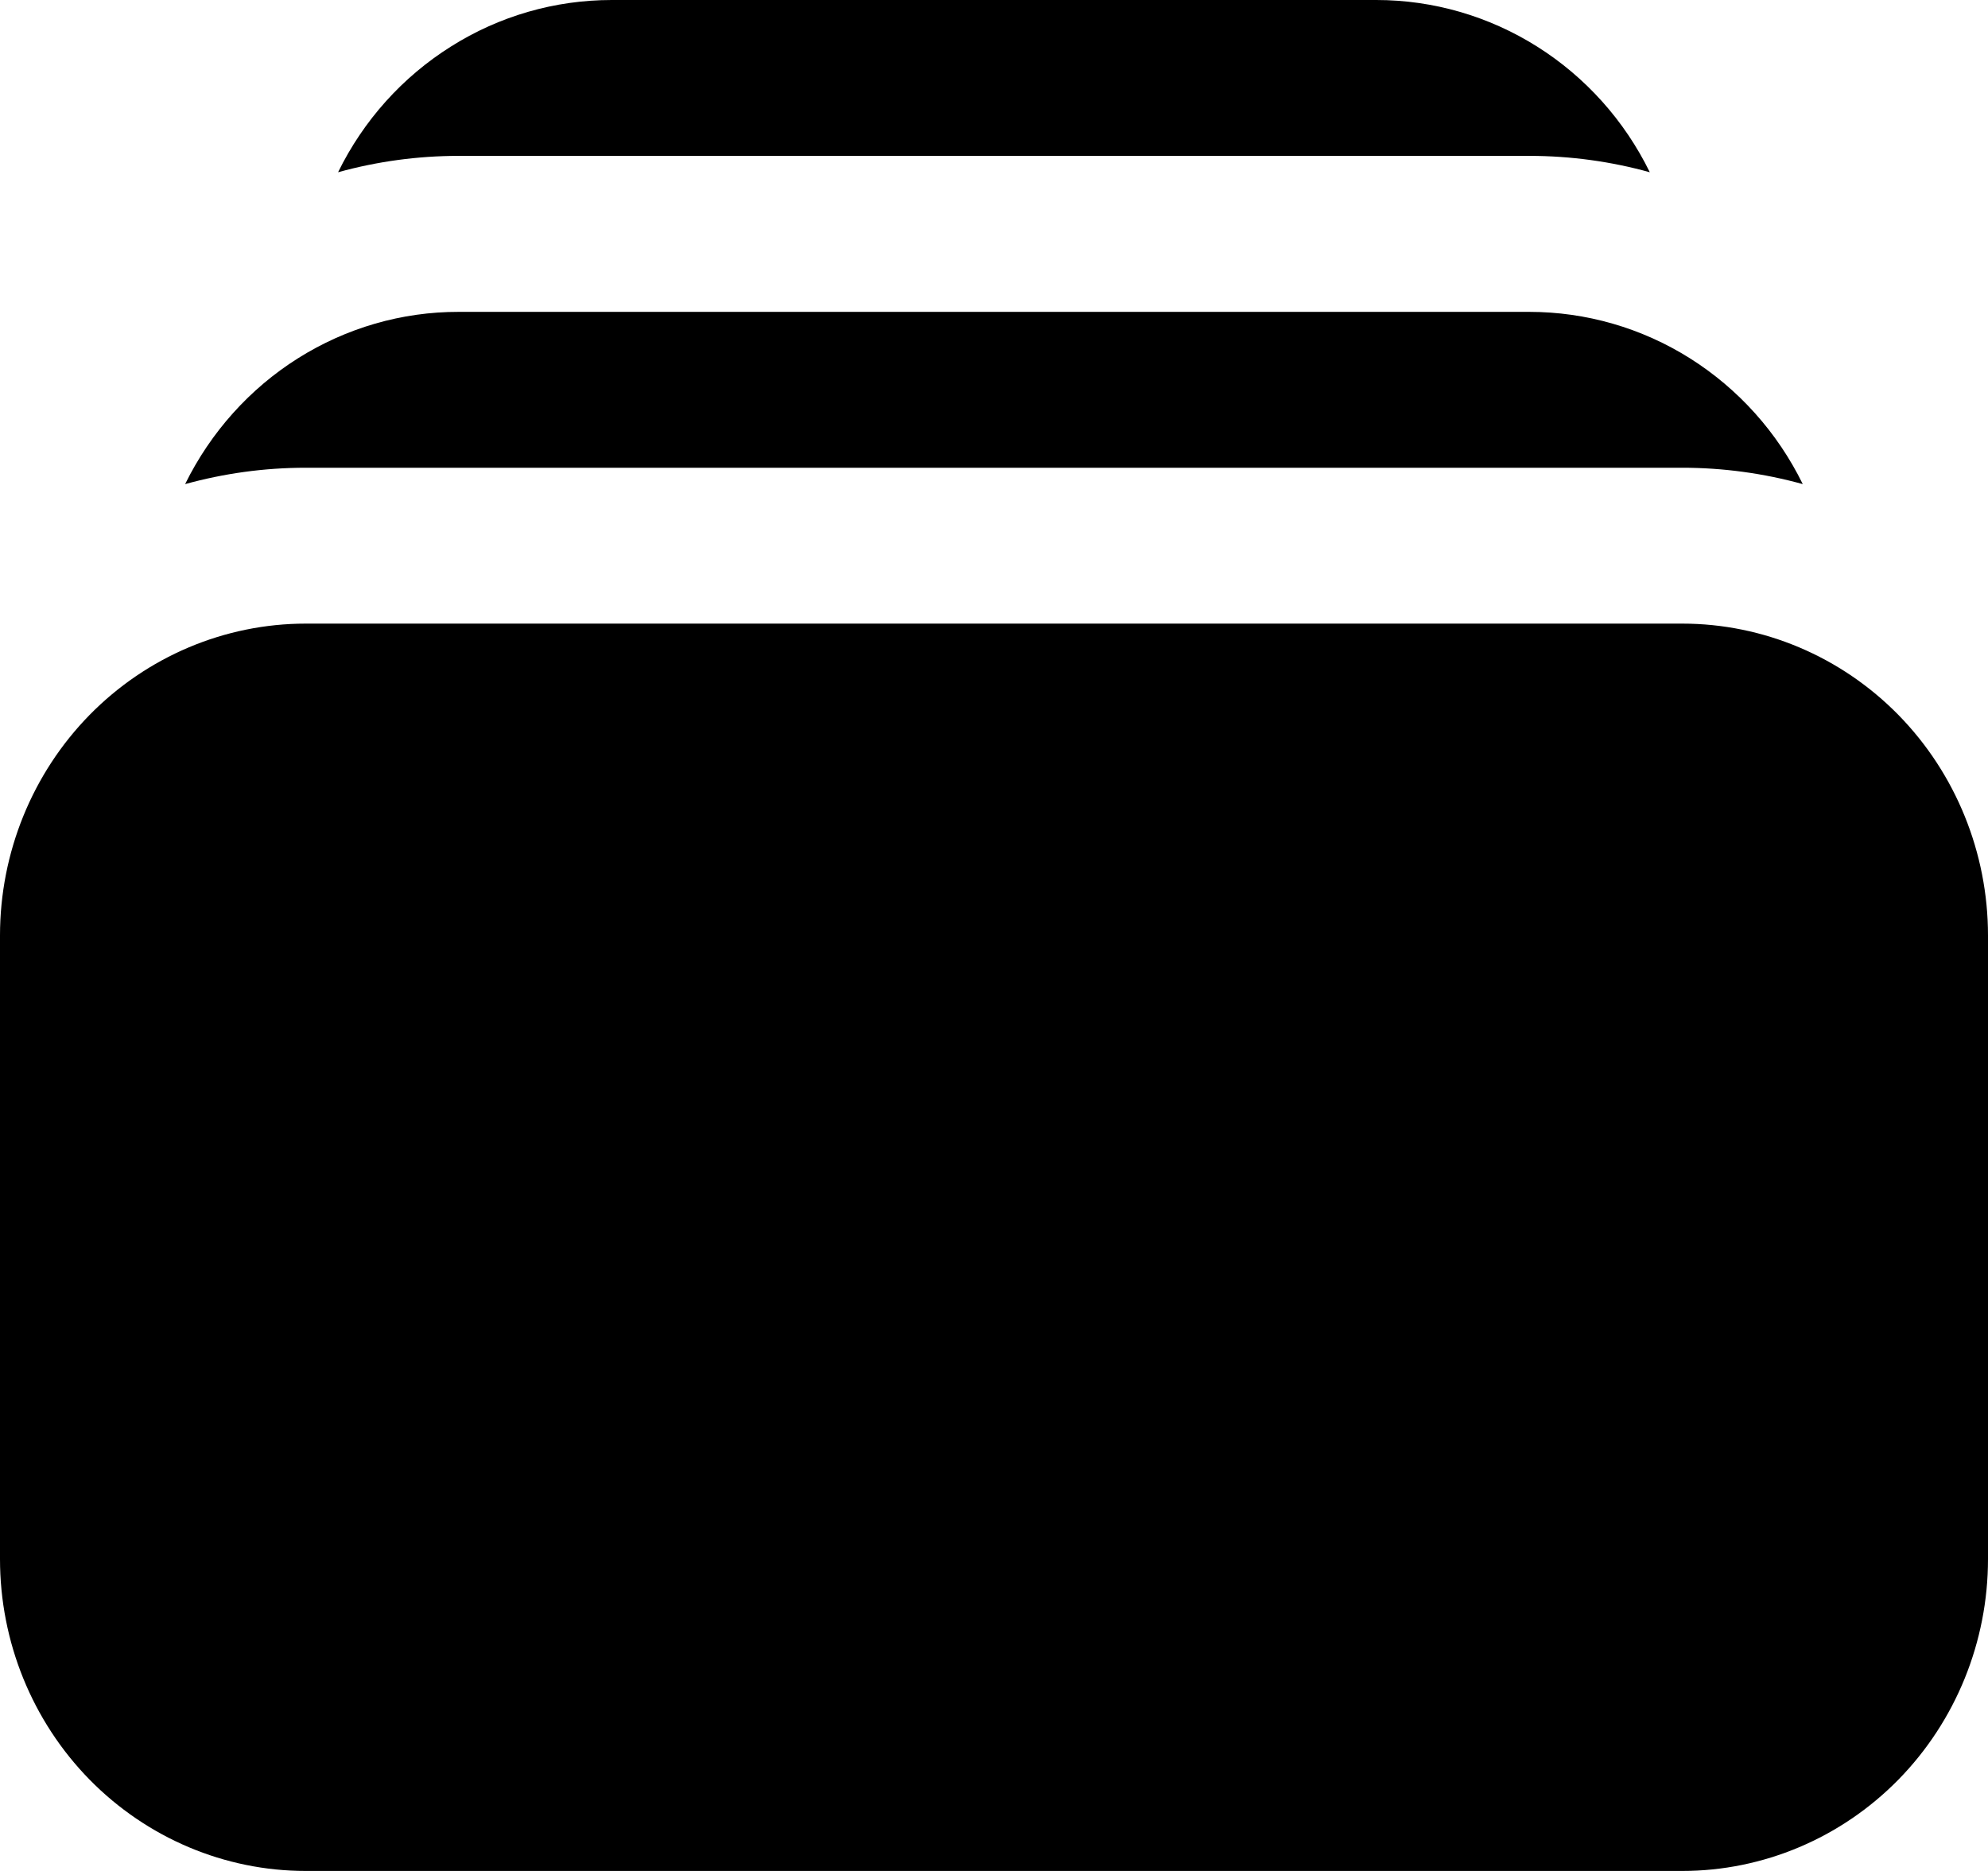
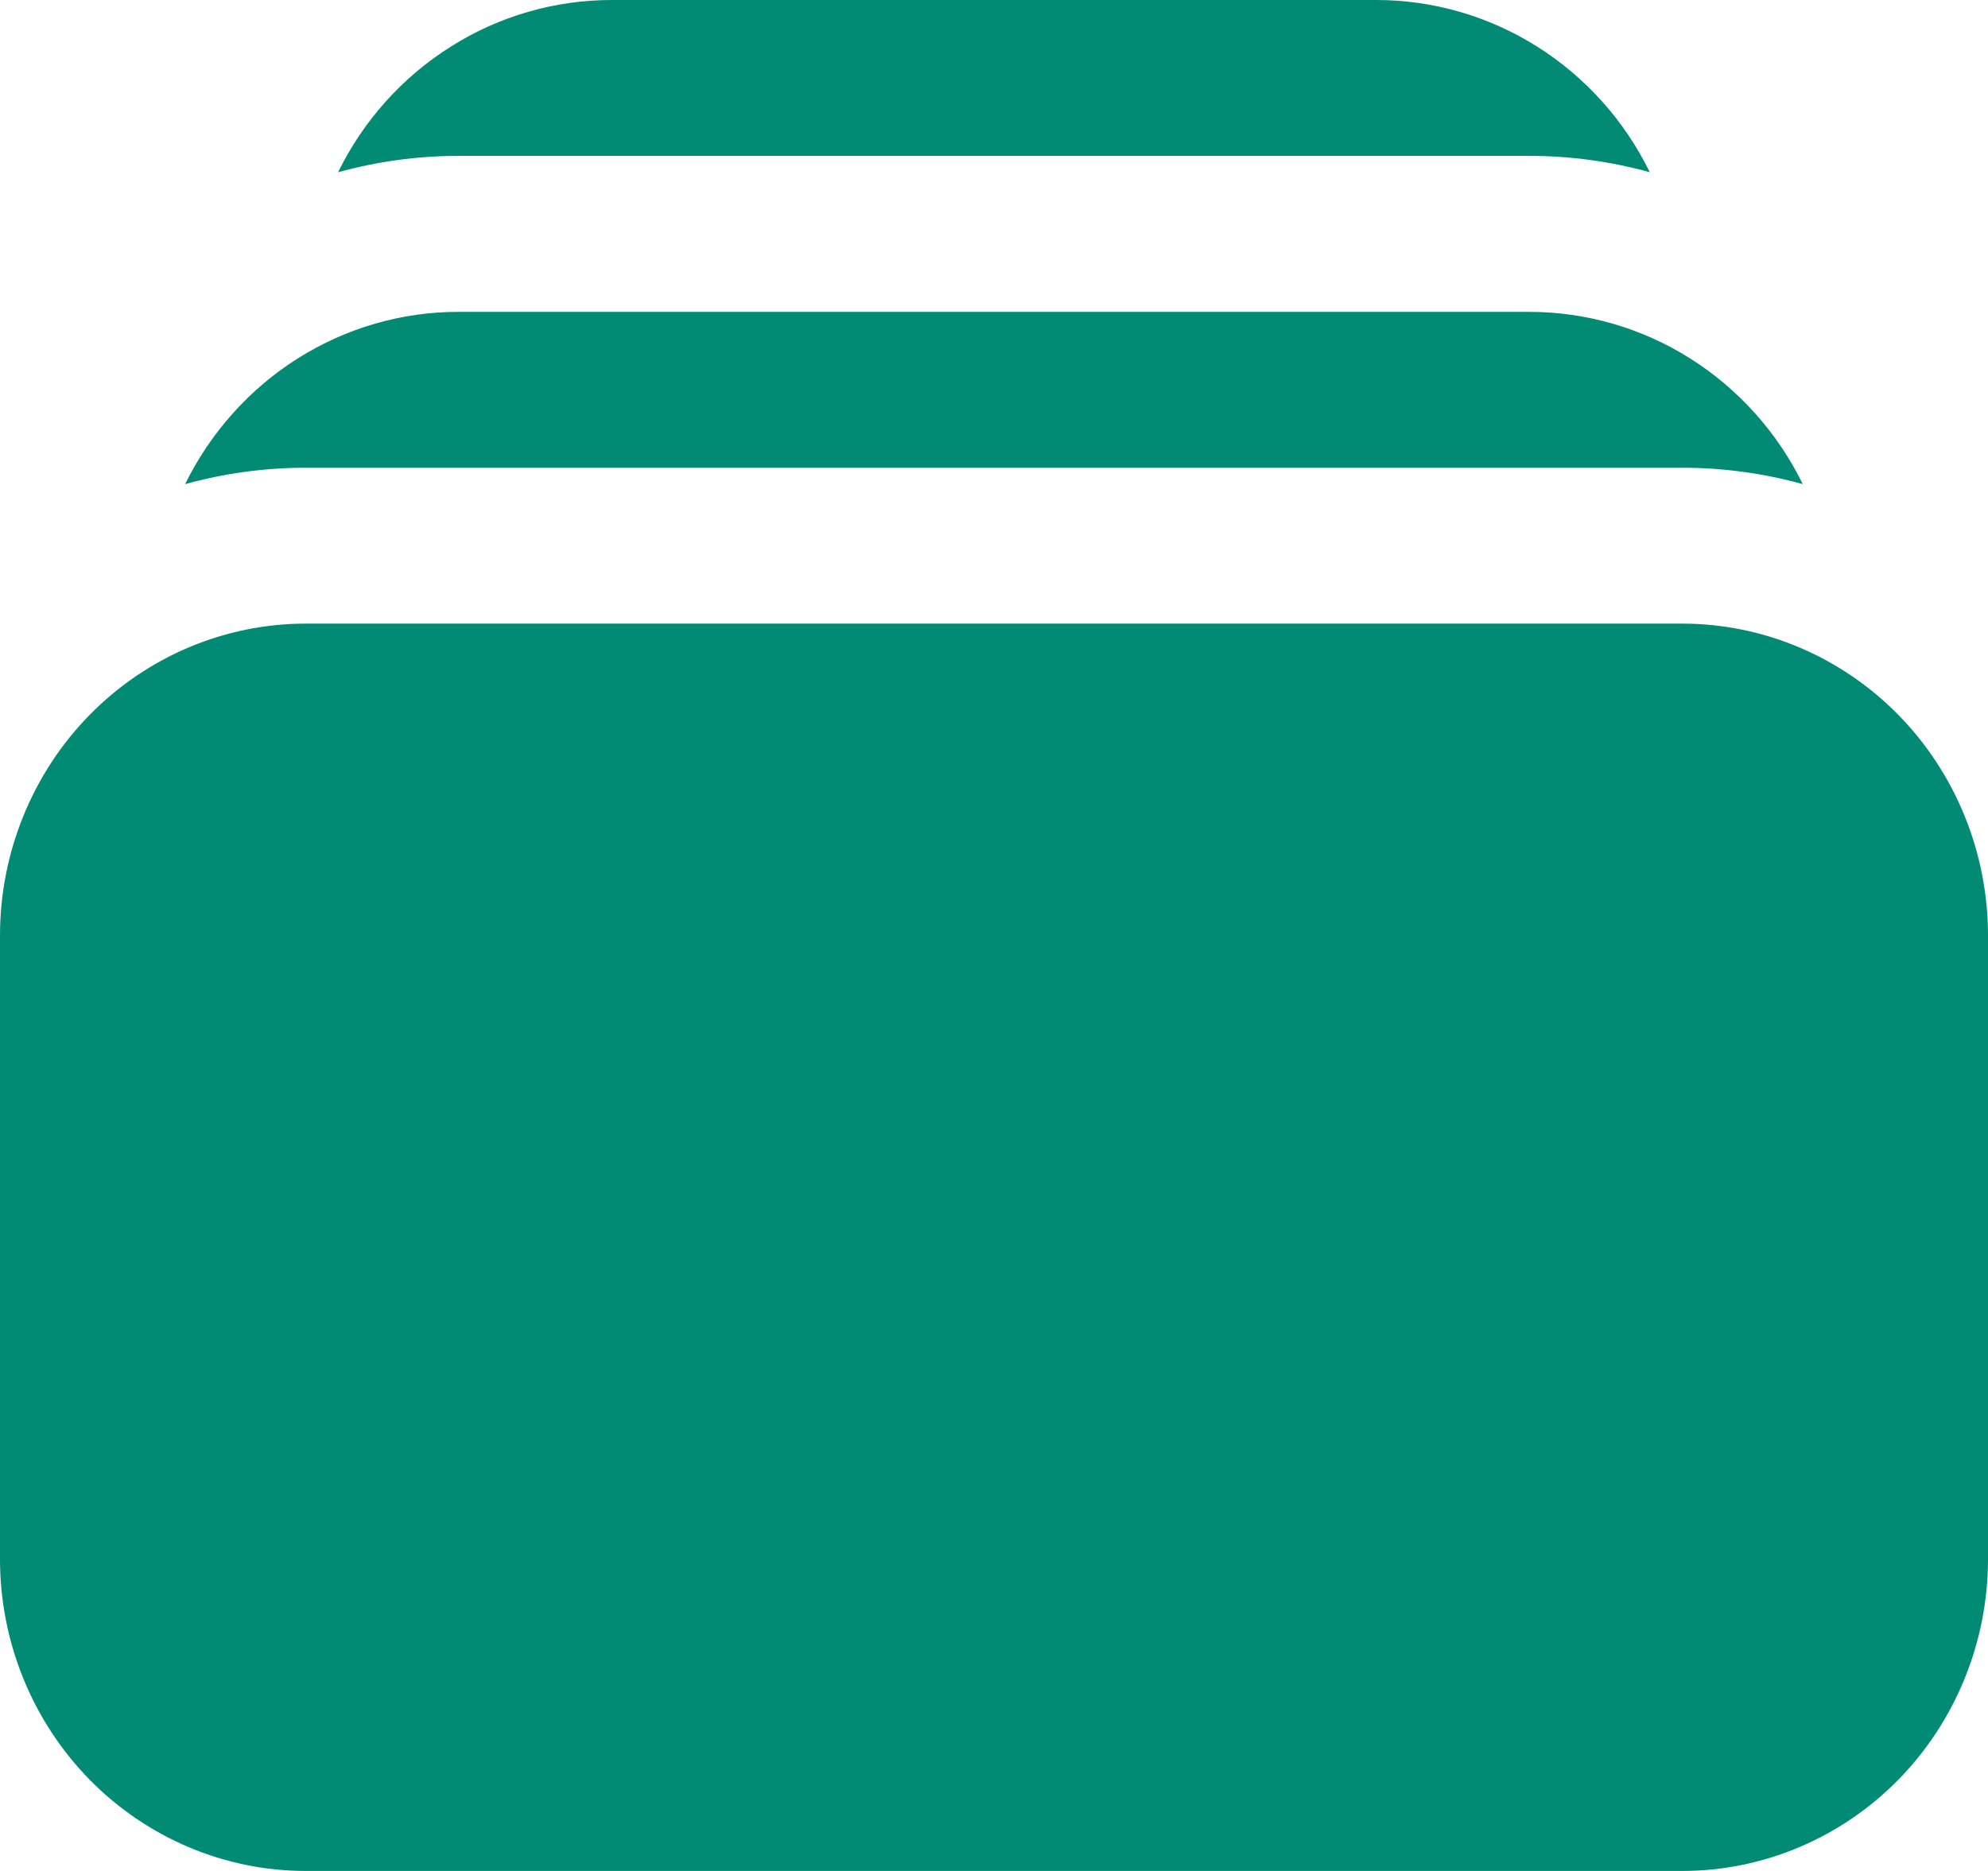
<svg xmlns="http://www.w3.org/2000/svg" width="17" height="16" viewBox="0 0 17 16" fill="none">
-   <path d="M2.891 1.473C3.227 1.38 3.574 1.333 3.923 1.333H13.077C13.434 1.333 13.78 1.382 14.108 1.473C13.891 1.03 13.557 0.658 13.144 0.398C12.731 0.138 12.255 -6.54629e-05 11.769 2.8977e-07H5.231C4.745 -0 4.269 0.137 3.856 0.398C3.442 0.658 3.108 1.03 2.891 1.473ZM0 8C0 7.293 0.276 6.614 0.766 6.114C1.257 5.614 1.922 5.333 2.615 5.333H14.385C15.078 5.333 15.743 5.614 16.234 6.114C16.724 6.614 17 7.293 17 8V13.333C17 14.041 16.724 14.719 16.234 15.219C15.743 15.719 15.078 16 14.385 16H2.615C1.922 16 1.257 15.719 0.766 15.219C0.276 14.719 0 14.041 0 13.333V8ZM2.615 4C2.258 4 1.913 4.049 1.583 4.14C1.801 3.697 2.135 3.324 2.548 3.064C2.961 2.804 3.437 2.666 3.923 2.667H13.077C13.562 2.667 14.038 2.804 14.451 3.064C14.865 3.325 15.199 3.697 15.416 4.14C15.08 4.047 14.733 4 14.385 4H2.615Z" fill="black" />
+   <path d="M2.891 1.473C3.227 1.38 3.574 1.333 3.923 1.333H13.077C13.434 1.333 13.78 1.382 14.108 1.473C13.891 1.03 13.557 0.658 13.144 0.398C12.731 0.138 12.255 -6.54629e-05 11.769 2.8977e-07H5.231C4.745 -0 4.269 0.137 3.856 0.398C3.442 0.658 3.108 1.03 2.891 1.473ZM0 8C0 7.293 0.276 6.614 0.766 6.114C1.257 5.614 1.922 5.333 2.615 5.333H14.385C15.078 5.333 15.743 5.614 16.234 6.114C16.724 6.614 17 7.293 17 8V13.333C17 14.041 16.724 14.719 16.234 15.219C15.743 15.719 15.078 16 14.385 16H2.615C1.922 16 1.257 15.719 0.766 15.219C0.276 14.719 0 14.041 0 13.333V8ZM2.615 4C2.258 4 1.913 4.049 1.583 4.14C1.801 3.697 2.135 3.324 2.548 3.064C2.961 2.804 3.437 2.666 3.923 2.667H13.077C13.562 2.667 14.038 2.804 14.451 3.064C14.865 3.325 15.199 3.697 15.416 4.14C15.08 4.047 14.733 4 14.385 4H2.615Z" fill="rgba(1,139,117,1)" />
</svg>
